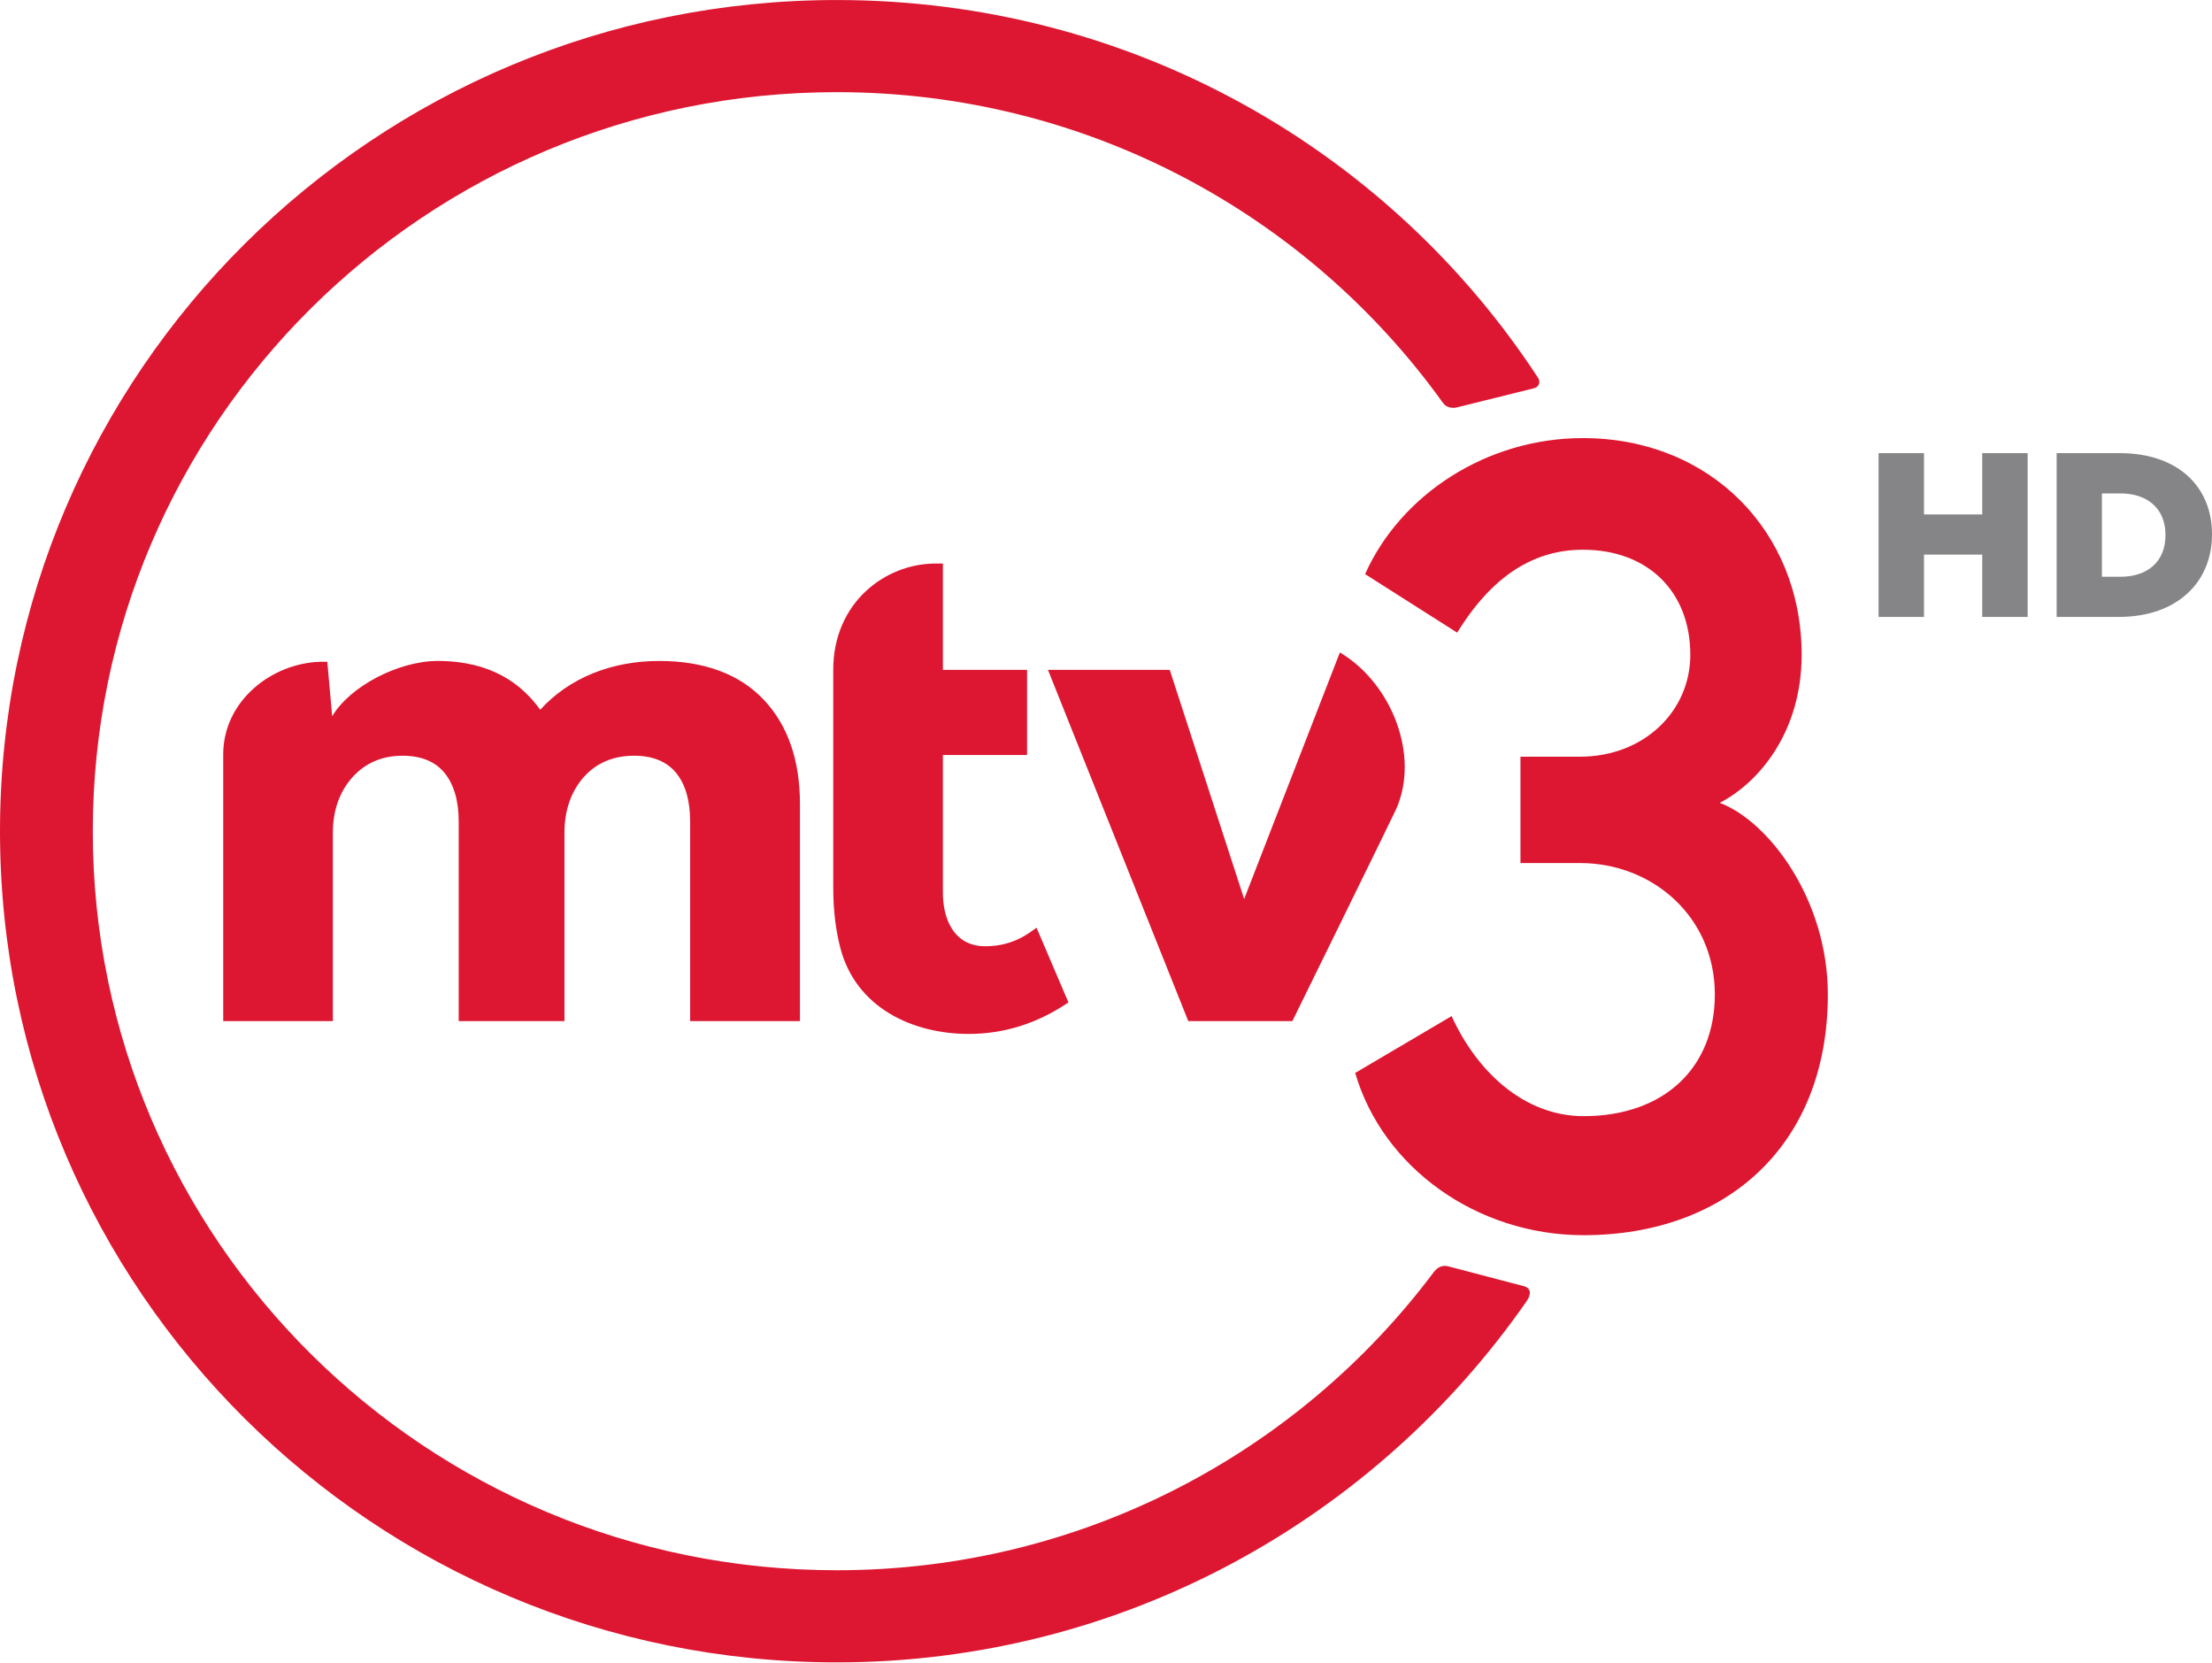
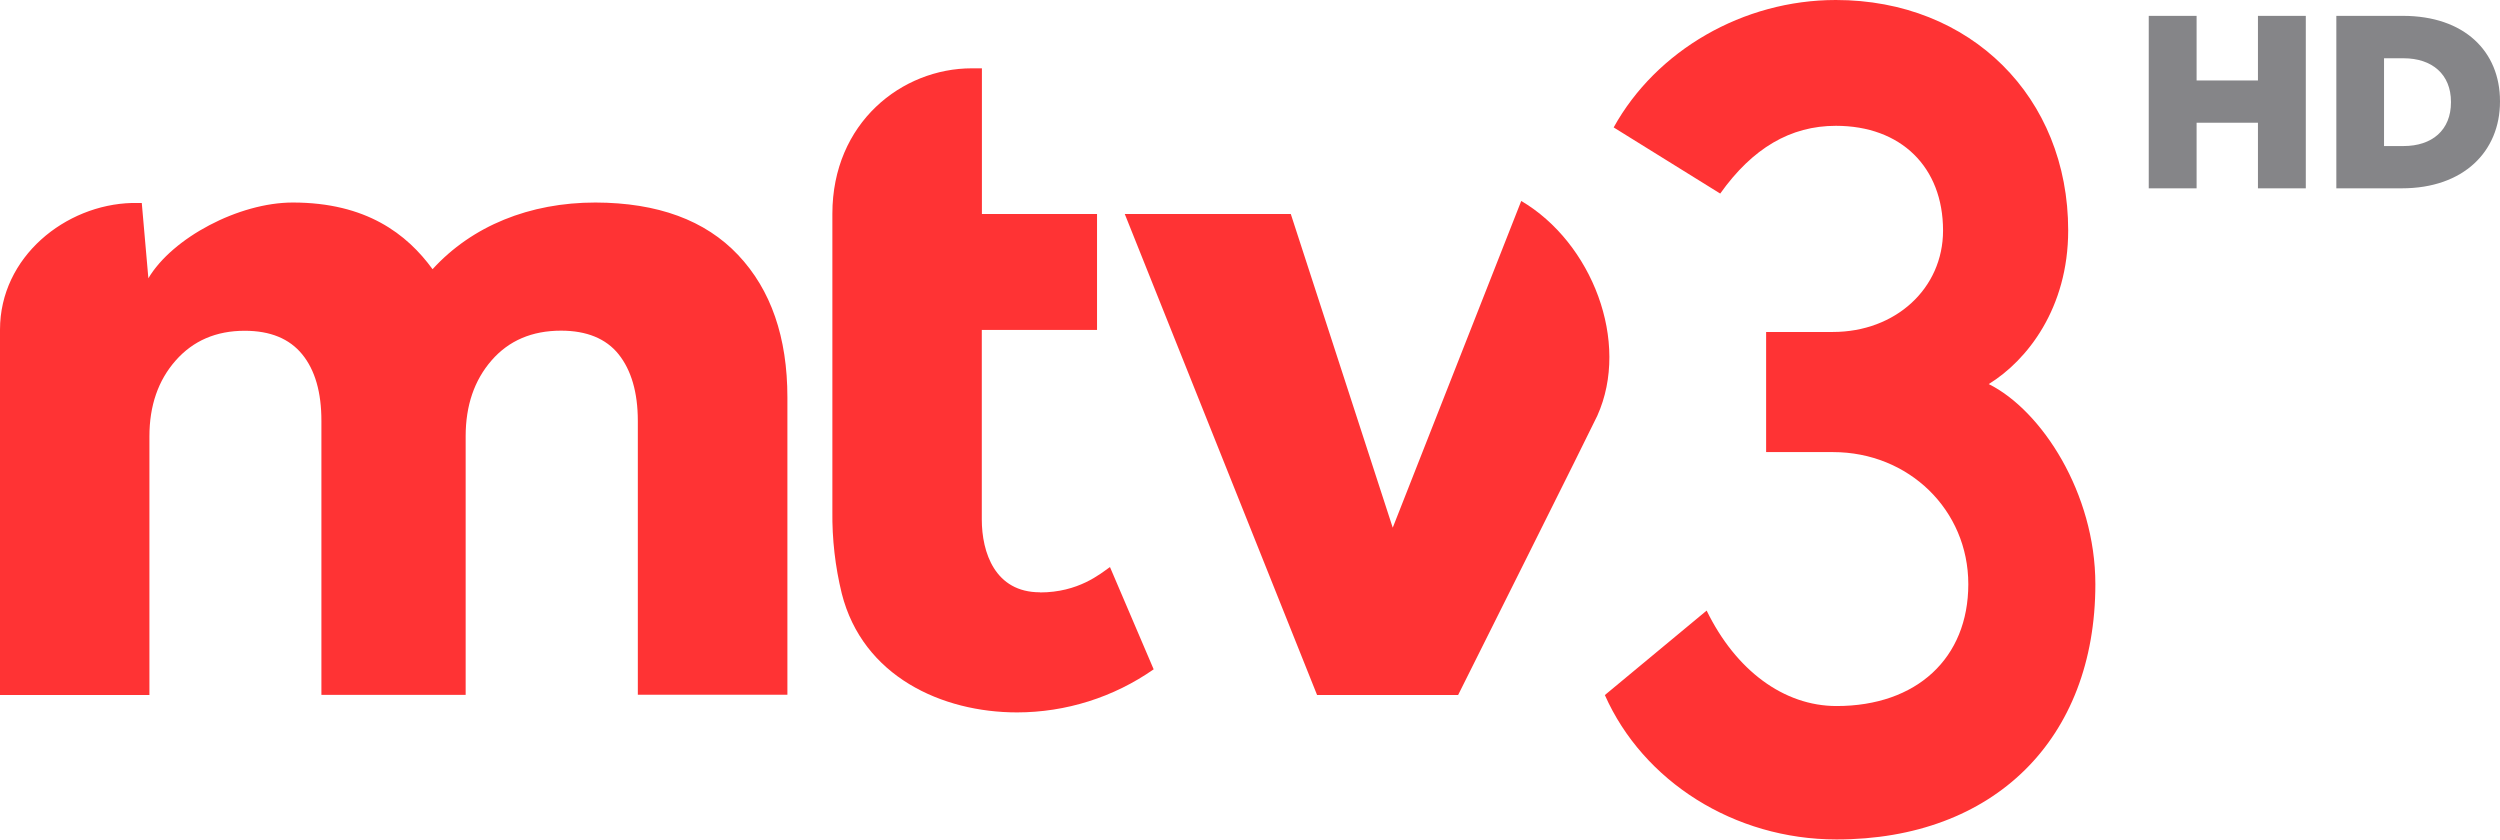
- <svg xmlns="http://www.w3.org/2000/svg" width="600" height="450.76" version="1.1" viewBox="0 0 158.75 119.26">
-   <g transform="translate(269.5 -309.23)">
-     <g fill="#dd1731">
-       <path d="m-166.58 400.47c-9.73 13-25.31 21.42-42.87 21.42-29.49 0-53.39-23.74-53.39-53.02 0-29.29 23.9-53.03 53.39-53.03 17.96 0 33.84 8.81 43.52 22.31 0.22 0.31 0.65 0.39 0.98 0.31l5.52-1.37c0.4-0.09 0.5-0.47 0.31-0.76-10.71-16.36-29.22-27.1-50.33-27.1-33.16 0-60.05 26.7-60.05 59.64 0 32.93 26.89 59.63 60.05 59.63 20.52 0 38.65-10.3 49.51-25.91 0.36-0.52 0.31-0.95-0.19-1.08l-5.45-1.43c-0.37-0.1-0.75 0.06-1 0.39" />
-       <path d="m-172.24 386.21c1.98 6.8 8.74 11.64 16.39 11.64 10.2 0 17.53-6.41 17.53-17.27 0-6.78-4.21-12.41-7.76-13.75 2.82-1.45 5.88-5.09 5.88-10.62 0-8.86-6.57-15.55-15.7-15.55-6.9 0-13.08 4.05-15.63 9.76l6.61 4.2c2.54-4.14 5.57-5.95 9.02-5.95 4.67 0 7.71 3.01 7.71 7.54 0 4.04-3.32 7.31-7.93 7.31h-4.26v7.63h4.28c5.18 0 9.67 3.84 9.67 9.43 0 5.25-3.64 8.73-9.42 8.73-4.18 0-7.61-3.09-9.47-7.18z" />
-       <path d="m-180.21 373.73-5.34-16.44h-8.74l10.07 25.2h7.47s7.2-14.65 7.44-15.19c1.74-3.87-0.33-9.07-4.03-11.26z" />
-       <path d="m-201.83 373.3c0 1.73 0.7 3.82 3.05 3.82 2.02 0 3.17-0.98 3.67-1.33l2.29 5.36c-2.22 1.5-4.6 2.26-7.16 2.26-4.03 0-8.13-1.88-9.23-6.24-0.32-1.29-0.49-2.63-0.49-4.3v-15.59c0-4.78 3.69-7.62 7.35-7.62h0.52v7.63h6.04v6.11h-6.04z" />
-       <path d="m-219.97 382.49h7.88v-15.58c0-3.15-0.87-5.64-2.59-7.47s-4.25-2.79-7.51-2.79c-3.45 0-6.47 1.23-8.54 3.5-1.34-1.86-3.52-3.5-7.36-3.5-2.83 0-6.32 1.84-7.57 3.97l-0.35-3.91h-0.51c-3.48 0.1-6.96 2.81-6.96 6.64v19.14h7.87v-13.5c0-1.61 0.47-2.94 1.39-3.98 0.92-1.03 2.13-1.56 3.61-1.56 1.34 0 2.35 0.42 3.02 1.24 0.67 0.83 1.01 1.99 1.01 3.5v14.3h7.59v-13.5c0-1.61 0.46-2.94 1.36-3.98 0.91-1.03 2.12-1.56 3.64-1.56 1.34 0 2.35 0.42 3.02 1.24 0.67 0.83 1 1.99 1 3.5z" />
+ <svg xmlns="http://www.w3.org/2000/svg" width="954.51" height="320.5" version="1.1" viewBox="0 0 954.51 320.5">
+   <g transform="matrix(1.4309 0 0 1.4309 0 .057235)" data-name="Layer 2">
+     <g fill="#ff3334" data-name="Layer 1">
+       <path class="cls-1" d="m405.91 53.58-34.29 87.18-27.2-83.7h-44.3l51.31 128.34h37.64s35.9-71.77 37.13-74.5c8.88-19.69-1.43-46.21-20.29-57.32" />
+       <path class="cls-1" d="m277.48 158c-12 0-15.51-10.64-15.51-19.44v-50.56h30.75v-30.94h-30.72v-38.87h-2.7c-18.62 0-37.2 14.49-37.2 38.82v79.41a87.92 87.92 0 0 0 2.5 21.88c5.6 22.18 26.8 31.75 46.78 31.75a63.7 63.7 0 0 0 36.45-11.5l-11.66-27.29c-2.56 1.8-8.37 6.78-18.69 6.78" />
+       <path class="cls-1" d="m158.88 54c-17.57 0-32.93 6.25-43.46 17.79-6.84-9.39-17.72-17.79-37.3-17.79-14.37 0-32.12 9.4-38.53 20.21l-1.76-20.09h-2.62c-17.7 0.47-35.21 14.33-35.21 33.82v97.46h39.87v-69q0-12.3 7-20.24t18.42-7.94q10.23 0 15.36 6.3t5.11 17.8v73.05h38.49v-69q0-12.3 6.91-20.24t18.55-7.94c6.82 0 12 2.11 15.35 6.3s5.13 10.12 5.13 17.8v73.05h39.91v-79.34q0-24.07-13.15-38t-38.07-14" />
+       <path class="cls-1" d="m530.65 102.44c10.24-6.3 21.2-20.22 21.2-41 0-35.62-26.08-61.48-62-61.48-24.74 0-47.91 13.46-59.28 34l28.43 17.65c8.62-12.12 18.75-18.08 30.87-18.08 17.37 0 28.59 11 28.59 27.95 0 15.43-12.65 27.06-29.42 27.06h-17.79v32.05h17.83c20.26 0 36.12 15.47 36.12 35.24s-13.8 32.52-35.15 32.52c-14.08 0-26.9-9.52-34.67-25.47l-27.16 22.54c10.19 23 34.5 38.53 61.83 38.53 41.94 0 69.05-26.74 69.05-68.12 0-24.22-14.3-46.34-28.45-53.39z" />
    </g>
-     <path d="m-134.68 353.49h3.26v-4.47h4.18v4.47h3.26v-11.75h-3.26v4.4h-4.18v-4.4h-3.26zm12.78 0h4.46c4.22 0 6.69-2.52 6.69-5.91v-0.03c0-3.39-2.43-5.81-6.62-5.81h-4.53zm3.25-2.88v-5.98h1.33c1.94 0 3.23 1.09 3.23 2.97v0.03c0 1.9-1.29 2.98-3.23 2.98z" fill="#858588" />
  </g>
+   <path d="m820.4 71.901h18.27v-25.051h23.425v25.051h18.27v-65.849h-18.27v24.658h-23.425v-24.658h-18.27zm71.621 0h24.994c23.649 0 37.492-14.122 37.492-33.12v-0.168c0-18.998-13.618-32.56-37.099-32.56h-25.387zm18.213-16.14v-33.513h7.454c10.872 0 18.101 6.109 18.101 16.644v0.168c0 10.648-7.229 16.7-18.101 16.7z" fill="#858588" stroke-width="5.604" />
</svg>
